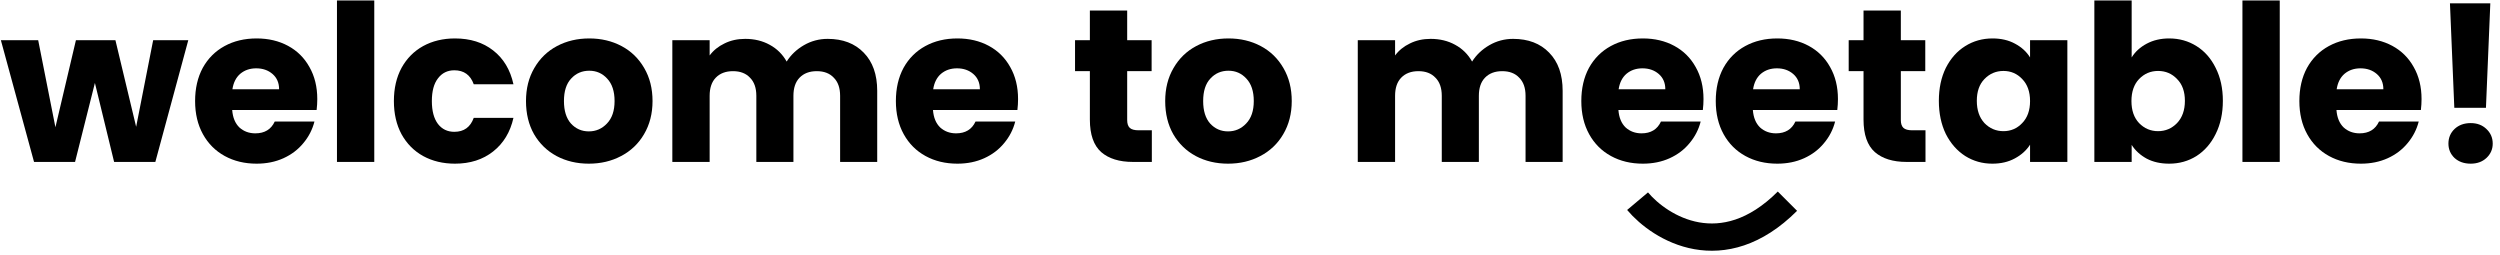
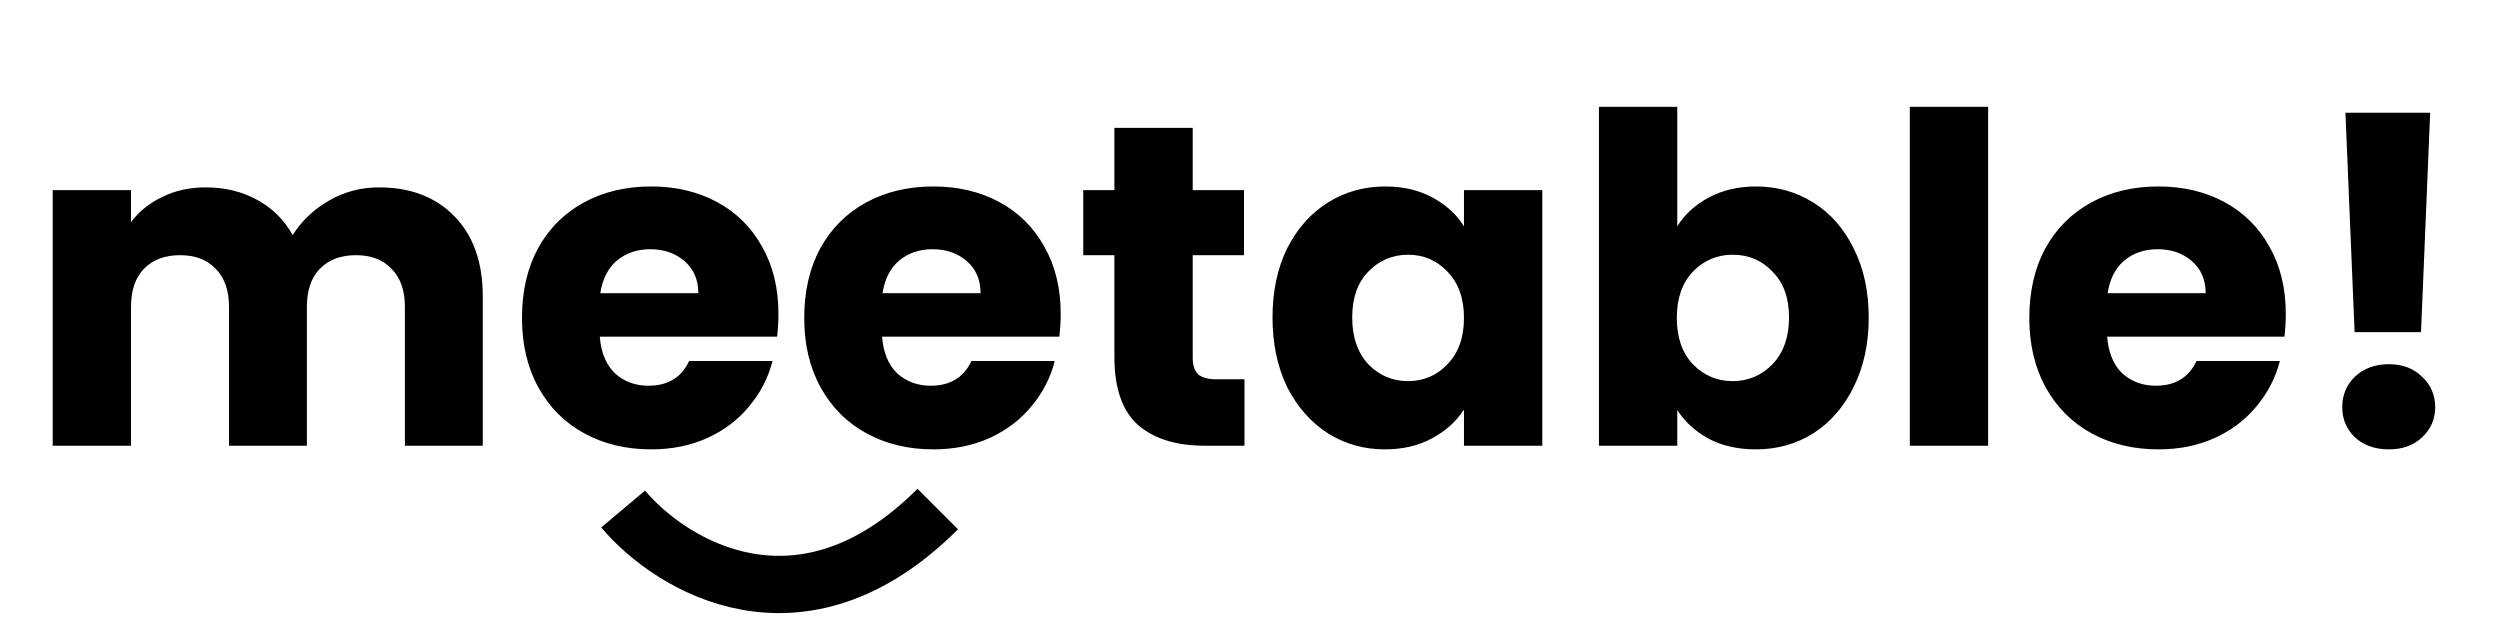
- <svg xmlns="http://www.w3.org/2000/svg" width="275" height="28" viewBox="0 0 275 28" fill="none">
-   <path d="M180.132 22.13C182.644 25.113 189.459 29.289 196.618 22.13" stroke="black" stroke-width="3" />
-   <path d="M20.712 4.42L17.088 17.812H12.552L10.44 9.124L8.256 17.812H3.744L0.096 4.42H4.2L6.096 13.996L8.352 4.42H12.696L14.976 13.948L16.848 4.42H20.712Z" fill="black" />
-   <path d="M34.901 10.9C34.901 11.284 34.877 11.684 34.829 12.1H25.541C25.605 12.932 25.869 13.572 26.333 14.02C26.813 14.452 27.397 14.668 28.085 14.668C29.109 14.668 29.821 14.236 30.221 13.372H34.589C34.365 14.252 33.957 15.044 33.365 15.748C32.789 16.452 32.061 17.004 31.181 17.404C30.301 17.804 29.317 18.004 28.229 18.004C26.917 18.004 25.749 17.724 24.725 17.164C23.701 16.604 22.901 15.804 22.325 14.764C21.749 13.724 21.461 12.508 21.461 11.116C21.461 9.724 21.741 8.508 22.301 7.468C22.877 6.428 23.677 5.628 24.701 5.068C25.725 4.508 26.901 4.228 28.229 4.228C29.525 4.228 30.677 4.5 31.685 5.044C32.693 5.588 33.477 6.364 34.037 7.372C34.613 8.38 34.901 9.556 34.901 10.9ZM30.701 9.82C30.701 9.116 30.461 8.556 29.981 8.14C29.501 7.724 28.901 7.516 28.181 7.516C27.493 7.516 26.909 7.716 26.429 8.116C25.965 8.516 25.677 9.084 25.565 9.82H30.701Z" fill="black" />
-   <path d="M41.17 0.052V17.812H37.066V0.052H41.17Z" fill="black" />
-   <path d="M43.328 11.116C43.328 9.724 43.608 8.508 44.168 7.468C44.744 6.428 45.536 5.628 46.544 5.068C47.568 4.508 48.736 4.228 50.048 4.228C51.728 4.228 53.128 4.668 54.248 5.548C55.384 6.428 56.128 7.668 56.48 9.268H52.112C51.744 8.244 51.032 7.732 49.976 7.732C49.224 7.732 48.624 8.028 48.176 8.62C47.728 9.196 47.504 10.028 47.504 11.116C47.504 12.204 47.728 13.044 48.176 13.636C48.624 14.212 49.224 14.5 49.976 14.5C51.032 14.5 51.744 13.988 52.112 12.964H56.48C56.128 14.532 55.384 15.764 54.248 16.66C53.112 17.556 51.712 18.004 50.048 18.004C48.736 18.004 47.568 17.724 46.544 17.164C45.536 16.604 44.744 15.804 44.168 14.764C43.608 13.724 43.328 12.508 43.328 11.116Z" fill="black" />
-   <path d="M64.771 18.004C63.459 18.004 62.275 17.724 61.219 17.164C60.179 16.604 59.355 15.804 58.747 14.764C58.155 13.724 57.859 12.508 57.859 11.116C57.859 9.74 58.163 8.532 58.771 7.492C59.379 6.436 60.211 5.628 61.267 5.068C62.323 4.508 63.508 4.228 64.82 4.228C66.132 4.228 67.315 4.508 68.371 5.068C69.427 5.628 70.259 6.436 70.867 7.492C71.475 8.532 71.779 9.74 71.779 11.116C71.779 12.492 71.467 13.708 70.843 14.764C70.235 15.804 69.395 16.604 68.323 17.164C67.267 17.724 66.083 18.004 64.771 18.004ZM64.771 14.452C65.555 14.452 66.219 14.164 66.763 13.588C67.323 13.012 67.603 12.188 67.603 11.116C67.603 10.044 67.331 9.22 66.787 8.644C66.259 8.068 65.603 7.78 64.82 7.78C64.019 7.78 63.355 8.068 62.827 8.644C62.299 9.204 62.035 10.028 62.035 11.116C62.035 12.188 62.291 13.012 62.803 13.588C63.331 14.164 63.987 14.452 64.771 14.452Z" fill="black" />
-   <path d="M91.045 4.276C92.709 4.276 94.029 4.78 95.005 5.788C95.997 6.796 96.493 8.196 96.493 9.988V17.812H92.413V10.54C92.413 9.676 92.181 9.012 91.717 8.548C91.269 8.068 90.645 7.828 89.845 7.828C89.045 7.828 88.413 8.068 87.949 8.548C87.501 9.012 87.277 9.676 87.277 10.54V17.812H83.197V10.54C83.197 9.676 82.965 9.012 82.501 8.548C82.053 8.068 81.429 7.828 80.629 7.828C79.829 7.828 79.197 8.068 78.733 8.548C78.285 9.012 78.061 9.676 78.061 10.54V17.812H73.957V4.42H78.061V6.1C78.477 5.54 79.021 5.1 79.693 4.78C80.365 4.444 81.125 4.276 81.973 4.276C82.981 4.276 83.877 4.492 84.661 4.924C85.461 5.356 86.085 5.972 86.533 6.772C86.997 6.036 87.629 5.436 88.429 4.972C89.229 4.508 90.101 4.276 91.045 4.276Z" fill="black" />
-   <path d="M111.987 10.9C111.987 11.284 111.963 11.684 111.915 12.1H102.627C102.691 12.932 102.955 13.572 103.419 14.02C103.899 14.452 104.483 14.668 105.171 14.668C106.195 14.668 106.907 14.236 107.307 13.372H111.675C111.451 14.252 111.043 15.044 110.451 15.748C109.875 16.452 109.147 17.004 108.267 17.404C107.387 17.804 106.403 18.004 105.315 18.004C104.003 18.004 102.835 17.724 101.811 17.164C100.787 16.604 99.987 15.804 99.411 14.764C98.835 13.724 98.547 12.508 98.547 11.116C98.547 9.724 98.827 8.508 99.387 7.468C99.963 6.428 100.763 5.628 101.787 5.068C102.811 4.508 103.987 4.228 105.315 4.228C106.611 4.228 107.763 4.5 108.771 5.044C109.779 5.588 110.563 6.364 111.123 7.372C111.699 8.38 111.987 9.556 111.987 10.9ZM107.787 9.82C107.787 9.116 107.547 8.556 107.067 8.14C106.587 7.724 105.987 7.516 105.267 7.516C104.579 7.516 103.995 7.716 103.515 8.116C103.051 8.516 102.763 9.084 102.651 9.82H107.787Z" fill="black" />
-   <path d="M126.702 14.332V17.812H124.614C123.126 17.812 121.966 17.452 121.134 16.732C120.302 15.996 119.886 14.804 119.886 13.156V7.828H118.254V4.42H119.886V1.156H123.99V4.42H126.678V7.828H123.99V13.204C123.99 13.604 124.086 13.892 124.278 14.068C124.47 14.244 124.79 14.332 125.238 14.332H126.702Z" fill="black" />
-   <path d="M135.084 18.004C133.772 18.004 132.588 17.724 131.532 17.164C130.492 16.604 129.668 15.804 129.06 14.764C128.468 13.724 128.172 12.508 128.172 11.116C128.172 9.74 128.476 8.532 129.084 7.492C129.692 6.436 130.524 5.628 131.58 5.068C132.636 4.508 133.82 4.228 135.132 4.228C136.444 4.228 137.628 4.508 138.684 5.068C139.74 5.628 140.572 6.436 141.18 7.492C141.788 8.532 142.092 9.74 142.092 11.116C142.092 12.492 141.78 13.708 141.156 14.764C140.548 15.804 139.708 16.604 138.636 17.164C137.58 17.724 136.396 18.004 135.084 18.004ZM135.084 14.452C135.868 14.452 136.532 14.164 137.076 13.588C137.636 13.012 137.916 12.188 137.916 11.116C137.916 10.044 137.644 9.22 137.1 8.644C136.572 8.068 135.916 7.78 135.132 7.78C134.332 7.78 133.668 8.068 133.14 8.644C132.612 9.204 132.348 10.028 132.348 11.116C132.348 12.188 132.604 13.012 133.116 13.588C133.644 14.164 134.3 14.452 135.084 14.452Z" fill="black" />
-   <path d="M166.443 4.276C168.107 4.276 169.427 4.78 170.403 5.788C171.395 6.796 171.891 8.196 171.891 9.988V17.812H167.811V10.54C167.811 9.676 167.579 9.012 167.115 8.548C166.667 8.068 166.043 7.828 165.243 7.828C164.443 7.828 163.811 8.068 163.347 8.548C162.899 9.012 162.675 9.676 162.675 10.54V17.812H158.595V10.54C158.595 9.676 158.363 9.012 157.899 8.548C157.451 8.068 156.827 7.828 156.027 7.828C155.227 7.828 154.595 8.068 154.131 8.548C153.683 9.012 153.459 9.676 153.459 10.54V17.812H149.355V4.42H153.459V6.1C153.875 5.54 154.419 5.1 155.091 4.78C155.763 4.444 156.523 4.276 157.371 4.276C158.379 4.276 159.275 4.492 160.059 4.924C160.859 5.356 161.483 5.972 161.931 6.772C162.395 6.036 163.027 5.436 163.827 4.972C164.627 4.508 165.499 4.276 166.443 4.276Z" fill="black" />
-   <path d="M187.385 10.9C187.385 11.284 187.361 11.684 187.313 12.1H178.025C178.089 12.932 178.353 13.572 178.817 14.02C179.297 14.452 179.881 14.668 180.569 14.668C181.593 14.668 182.305 14.236 182.705 13.372H187.073C186.849 14.252 186.441 15.044 185.849 15.748C185.273 16.452 184.545 17.004 183.665 17.404C182.785 17.804 181.801 18.004 180.713 18.004C179.401 18.004 178.233 17.724 177.209 17.164C176.185 16.604 175.385 15.804 174.809 14.764C174.233 13.724 173.945 12.508 173.945 11.116C173.945 9.724 174.225 8.508 174.785 7.468C175.361 6.428 176.161 5.628 177.185 5.068C178.209 4.508 179.385 4.228 180.713 4.228C182.009 4.228 183.161 4.5 184.169 5.044C185.177 5.588 185.961 6.364 186.521 7.372C187.097 8.38 187.385 9.556 187.385 10.9ZM183.185 9.82C183.185 9.116 182.945 8.556 182.465 8.14C181.985 7.724 181.385 7.516 180.665 7.516C179.977 7.516 179.393 7.716 178.913 8.116C178.449 8.516 178.161 9.084 178.049 9.82H183.185Z" fill="black" />
-   <path d="M202.174 10.9C202.174 11.284 202.15 11.684 202.102 12.1H192.814C192.878 12.932 193.142 13.572 193.606 14.02C194.086 14.452 194.67 14.668 195.358 14.668C196.382 14.668 197.094 14.236 197.494 13.372H201.862C201.638 14.252 201.23 15.044 200.638 15.748C200.062 16.452 199.334 17.004 198.454 17.404C197.574 17.804 196.59 18.004 195.502 18.004C194.19 18.004 193.022 17.724 191.998 17.164C190.974 16.604 190.174 15.804 189.598 14.764C189.022 13.724 188.734 12.508 188.734 11.116C188.734 9.724 189.014 8.508 189.574 7.468C190.15 6.428 190.95 5.628 191.974 5.068C192.998 4.508 194.174 4.228 195.502 4.228C196.798 4.228 197.95 4.5 198.958 5.044C199.966 5.588 200.75 6.364 201.31 7.372C201.886 8.38 202.174 9.556 202.174 10.9ZM197.974 9.82C197.974 9.116 197.734 8.556 197.254 8.14C196.774 7.724 196.174 7.516 195.454 7.516C194.766 7.516 194.182 7.716 193.702 8.116C193.238 8.516 192.95 9.084 192.838 9.82H197.974Z" fill="black" />
-   <path d="M211.804 14.332V17.812H209.716C208.228 17.812 207.068 17.452 206.236 16.732C205.404 15.996 204.988 14.804 204.988 13.156V7.828H203.356V4.42H204.988V1.156H209.092V4.42H211.78V7.828H209.092V13.204C209.092 13.604 209.188 13.892 209.38 14.068C209.572 14.244 209.892 14.332 210.34 14.332H211.804Z" fill="black" />
-   <path d="M213.274 11.092C213.274 9.716 213.53 8.508 214.042 7.468C214.57 6.428 215.282 5.628 216.178 5.068C217.074 4.508 218.074 4.228 219.178 4.228C220.122 4.228 220.946 4.42 221.65 4.804C222.37 5.188 222.922 5.692 223.306 6.316V4.42H227.41V17.812H223.306V15.916C222.906 16.54 222.346 17.044 221.626 17.428C220.922 17.812 220.098 18.004 219.154 18.004C218.066 18.004 217.074 17.724 216.178 17.164C215.282 16.588 214.57 15.78 214.042 14.74C213.53 13.684 213.274 12.468 213.274 11.092ZM223.306 11.116C223.306 10.092 223.018 9.284 222.442 8.692C221.882 8.1 221.194 7.804 220.378 7.804C219.562 7.804 218.866 8.1 218.29 8.692C217.73 9.268 217.45 10.068 217.45 11.092C217.45 12.116 217.73 12.932 218.29 13.54C218.866 14.132 219.562 14.428 220.378 14.428C221.194 14.428 221.882 14.132 222.442 13.54C223.018 12.948 223.306 12.14 223.306 11.116Z" fill="black" />
-   <path d="M234.483 6.316C234.867 5.692 235.419 5.188 236.139 4.804C236.859 4.42 237.683 4.228 238.611 4.228C239.715 4.228 240.715 4.508 241.611 5.068C242.507 5.628 243.211 6.428 243.723 7.468C244.251 8.508 244.515 9.716 244.515 11.092C244.515 12.468 244.251 13.684 243.723 14.74C243.211 15.78 242.507 16.588 241.611 17.164C240.715 17.724 239.715 18.004 238.611 18.004C237.667 18.004 236.843 17.82 236.139 17.452C235.435 17.068 234.883 16.564 234.483 15.94V17.812H230.379V0.052H234.483V6.316ZM240.339 11.092C240.339 10.068 240.051 9.268 239.475 8.692C238.915 8.1 238.219 7.804 237.387 7.804C236.571 7.804 235.875 8.1 235.299 8.692C234.739 9.284 234.459 10.092 234.459 11.116C234.459 12.14 234.739 12.948 235.299 13.54C235.875 14.132 236.571 14.428 237.387 14.428C238.203 14.428 238.899 14.132 239.475 13.54C240.051 12.932 240.339 12.116 240.339 11.092Z" fill="black" />
-   <path d="M250.772 0.052V17.812H246.668V0.052H250.772Z" fill="black" />
-   <path d="M266.37 10.9C266.37 11.284 266.346 11.684 266.298 12.1H257.01C257.074 12.932 257.338 13.572 257.802 14.02C258.282 14.452 258.866 14.668 259.554 14.668C260.578 14.668 261.29 14.236 261.69 13.372H266.058C265.834 14.252 265.426 15.044 264.834 15.748C264.258 16.452 263.53 17.004 262.65 17.404C261.77 17.804 260.786 18.004 259.698 18.004C258.386 18.004 257.218 17.724 256.194 17.164C255.17 16.604 254.37 15.804 253.794 14.764C253.218 13.724 252.93 12.508 252.93 11.116C252.93 9.724 253.21 8.508 253.77 7.468C254.346 6.428 255.146 5.628 256.17 5.068C257.194 4.508 258.37 4.228 259.698 4.228C260.994 4.228 262.146 4.5 263.154 5.044C264.162 5.588 264.946 6.364 265.506 7.372C266.082 8.38 266.37 9.556 266.37 10.9ZM262.17 9.82C262.17 9.116 261.93 8.556 261.45 8.14C260.97 7.724 260.37 7.516 259.65 7.516C258.962 7.516 258.378 7.716 257.898 8.116C257.434 8.516 257.146 9.084 257.034 9.82H262.17Z" fill="black" />
-   <path d="M273.935 0.364L273.455 11.86H269.975L269.495 0.364H273.935ZM271.775 18.004C271.055 18.004 270.463 17.796 269.999 17.38C269.551 16.948 269.327 16.42 269.327 15.796C269.327 15.156 269.551 14.62 269.999 14.188C270.463 13.756 271.055 13.54 271.775 13.54C272.479 13.54 273.055 13.756 273.503 14.188C273.967 14.62 274.199 15.156 274.199 15.796C274.199 16.42 273.967 16.948 273.503 17.38C273.055 17.796 272.479 18.004 271.775 18.004Z" fill="black" />
+ <svg xmlns="http://www.w3.org/2000/svg" width="131" height="33" viewBox="0 0 131 33" fill="none">
+   <path d="M19.849 9.819C21.513 9.819 22.833 10.323 23.809 11.332C24.801 12.339 25.297 13.739 25.297 15.531V23.355H21.217V16.084C21.217 15.22 20.985 14.556 20.521 14.091C20.073 13.611 19.449 13.371 18.649 13.371C17.849 13.371 17.217 13.611 16.753 14.091C16.305 14.556 16.081 15.22 16.081 16.084V23.355H12.001V16.084C12.001 15.22 11.769 14.556 11.305 14.091C10.857 13.611 10.233 13.371 9.433 13.371C8.633 13.371 8.001 13.611 7.537 14.091C7.089 14.556 6.865 15.22 6.865 16.084V23.355H2.761V9.963H6.865V11.643C7.281 11.084 7.825 10.643 8.497 10.323C9.169 9.987 9.929 9.819 10.777 9.819C11.785 9.819 12.681 10.036 13.465 10.467C14.265 10.899 14.889 11.515 15.337 12.316C15.801 11.579 16.433 10.979 17.233 10.515C18.033 10.052 18.905 9.819 19.849 9.819ZM40.791 16.444C40.791 16.828 40.767 17.227 40.719 17.643H31.431C31.495 18.476 31.759 19.116 32.224 19.564C32.703 19.995 33.288 20.212 33.975 20.212C34.999 20.212 35.712 19.779 36.111 18.916H40.48C40.255 19.796 39.847 20.587 39.255 21.291C38.679 21.995 37.952 22.547 37.072 22.948C36.191 23.348 35.208 23.547 34.12 23.547C32.807 23.547 31.64 23.267 30.616 22.707C29.591 22.148 28.791 21.348 28.215 20.308C27.64 19.267 27.352 18.052 27.352 16.66C27.352 15.268 27.631 14.052 28.192 13.011C28.767 11.972 29.567 11.171 30.591 10.611C31.616 10.052 32.791 9.771 34.12 9.771C35.416 9.771 36.568 10.043 37.575 10.588C38.584 11.132 39.367 11.908 39.928 12.915C40.504 13.924 40.791 15.1 40.791 16.444ZM36.592 15.364C36.592 14.659 36.352 14.1 35.871 13.684C35.392 13.268 34.791 13.059 34.072 13.059C33.383 13.059 32.8 13.259 32.319 13.659C31.855 14.059 31.567 14.627 31.456 15.364H36.592ZM55.581 16.444C55.581 16.828 55.557 17.227 55.509 17.643H46.221C46.285 18.476 46.549 19.116 47.013 19.564C47.493 19.995 48.077 20.212 48.765 20.212C49.789 20.212 50.501 19.779 50.901 18.916H55.269C55.045 19.796 54.637 20.587 54.045 21.291C53.469 21.995 52.741 22.547 51.861 22.948C50.981 23.348 49.997 23.547 48.909 23.547C47.597 23.547 46.429 23.267 45.405 22.707C44.381 22.148 43.581 21.348 43.005 20.308C42.429 19.267 42.141 18.052 42.141 16.66C42.141 15.268 42.421 14.052 42.981 13.011C43.557 11.972 44.357 11.171 45.381 10.611C46.405 10.052 47.581 9.771 48.909 9.771C50.205 9.771 51.357 10.043 52.365 10.588C53.373 11.132 54.157 11.908 54.717 12.915C55.293 13.924 55.581 15.1 55.581 16.444ZM51.381 15.364C51.381 14.659 51.141 14.1 50.661 13.684C50.181 13.268 49.581 13.059 48.861 13.059C48.173 13.059 47.589 13.259 47.109 13.659C46.645 14.059 46.357 14.627 46.245 15.364H51.381ZM65.21 19.875V23.355H63.122C61.634 23.355 60.474 22.995 59.642 22.276C58.81 21.54 58.394 20.348 58.394 18.7V13.371H56.762V9.963H58.394V6.699H62.498V9.963H65.186V13.371H62.498V18.747C62.498 19.148 62.594 19.436 62.786 19.611C62.978 19.788 63.298 19.875 63.746 19.875H65.21ZM66.68 16.636C66.68 15.259 66.936 14.052 67.448 13.011C67.976 11.972 68.688 11.171 69.584 10.611C70.48 10.052 71.48 9.771 72.584 9.771C73.528 9.771 74.352 9.963 75.056 10.348C75.776 10.732 76.328 11.236 76.712 11.86V9.963H80.816V23.355H76.712V21.459C76.312 22.084 75.752 22.587 75.032 22.971C74.328 23.355 73.504 23.547 72.56 23.547C71.472 23.547 70.48 23.267 69.584 22.707C68.688 22.131 67.976 21.323 67.448 20.284C66.936 19.227 66.68 18.012 66.68 16.636ZM76.712 16.66C76.712 15.636 76.424 14.828 75.848 14.236C75.288 13.643 74.6 13.348 73.784 13.348C72.968 13.348 72.272 13.643 71.696 14.236C71.136 14.812 70.856 15.611 70.856 16.636C70.856 17.66 71.136 18.476 71.696 19.084C72.272 19.675 72.968 19.971 73.784 19.971C74.6 19.971 75.288 19.675 75.848 19.084C76.424 18.491 76.712 17.683 76.712 16.66ZM87.889 11.86C88.273 11.236 88.825 10.732 89.545 10.348C90.265 9.963 91.089 9.771 92.017 9.771C93.121 9.771 94.121 10.052 95.017 10.611C95.913 11.171 96.617 11.972 97.129 13.011C97.657 14.052 97.921 15.259 97.921 16.636C97.921 18.012 97.657 19.227 97.129 20.284C96.617 21.323 95.913 22.131 95.017 22.707C94.121 23.267 93.121 23.547 92.017 23.547C91.073 23.547 90.249 23.363 89.545 22.995C88.841 22.611 88.289 22.108 87.889 21.483V23.355H83.785V5.595H87.889V11.86ZM93.745 16.636C93.745 15.611 93.457 14.812 92.881 14.236C92.321 13.643 91.625 13.348 90.793 13.348C89.977 13.348 89.281 13.643 88.705 14.236C88.145 14.828 87.865 15.636 87.865 16.66C87.865 17.683 88.145 18.491 88.705 19.084C89.281 19.675 89.977 19.971 90.793 19.971C91.609 19.971 92.305 19.675 92.881 19.084C93.457 18.476 93.745 17.66 93.745 16.636ZM104.178 5.595V23.355H100.074V5.595H104.178ZM119.776 16.444C119.776 16.828 119.752 17.227 119.704 17.643H110.416C110.48 18.476 110.744 19.116 111.208 19.564C111.688 19.995 112.272 20.212 112.96 20.212C113.984 20.212 114.696 19.779 115.096 18.916H119.464C119.24 19.796 118.832 20.587 118.24 21.291C117.664 21.995 116.936 22.547 116.056 22.948C115.176 23.348 114.192 23.547 113.104 23.547C111.792 23.547 110.624 23.267 109.6 22.707C108.576 22.148 107.776 21.348 107.2 20.308C106.624 19.267 106.336 18.052 106.336 16.66C106.336 15.268 106.616 14.052 107.176 13.011C107.752 11.972 108.552 11.171 109.576 10.611C110.6 10.052 111.776 9.771 113.104 9.771C114.4 9.771 115.552 10.043 116.56 10.588C117.568 11.132 118.352 11.908 118.912 12.915C119.488 13.924 119.776 15.1 119.776 16.444ZM115.576 15.364C115.576 14.659 115.336 14.1 114.856 13.684C114.376 13.268 113.776 13.059 113.056 13.059C112.368 13.059 111.784 13.259 111.304 13.659C110.84 14.059 110.552 14.627 110.44 15.364H115.576ZM127.341 5.907L126.861 17.404H123.381L122.901 5.907H127.341ZM125.181 23.547C124.461 23.547 123.869 23.34 123.405 22.924C122.957 22.491 122.733 21.963 122.733 21.34C122.733 20.7 122.957 20.163 123.405 19.732C123.869 19.299 124.461 19.084 125.181 19.084C125.885 19.084 126.461 19.299 126.909 19.732C127.373 20.163 127.605 20.7 127.605 21.34C127.605 21.963 127.373 22.491 126.909 22.924C126.461 23.34 125.885 23.547 125.181 23.547Z" fill="black" />
+   <path d="M32.652 26.673C35.164 29.656 41.978 33.833 49.138 26.673" stroke="black" stroke-width="3" />
</svg>
